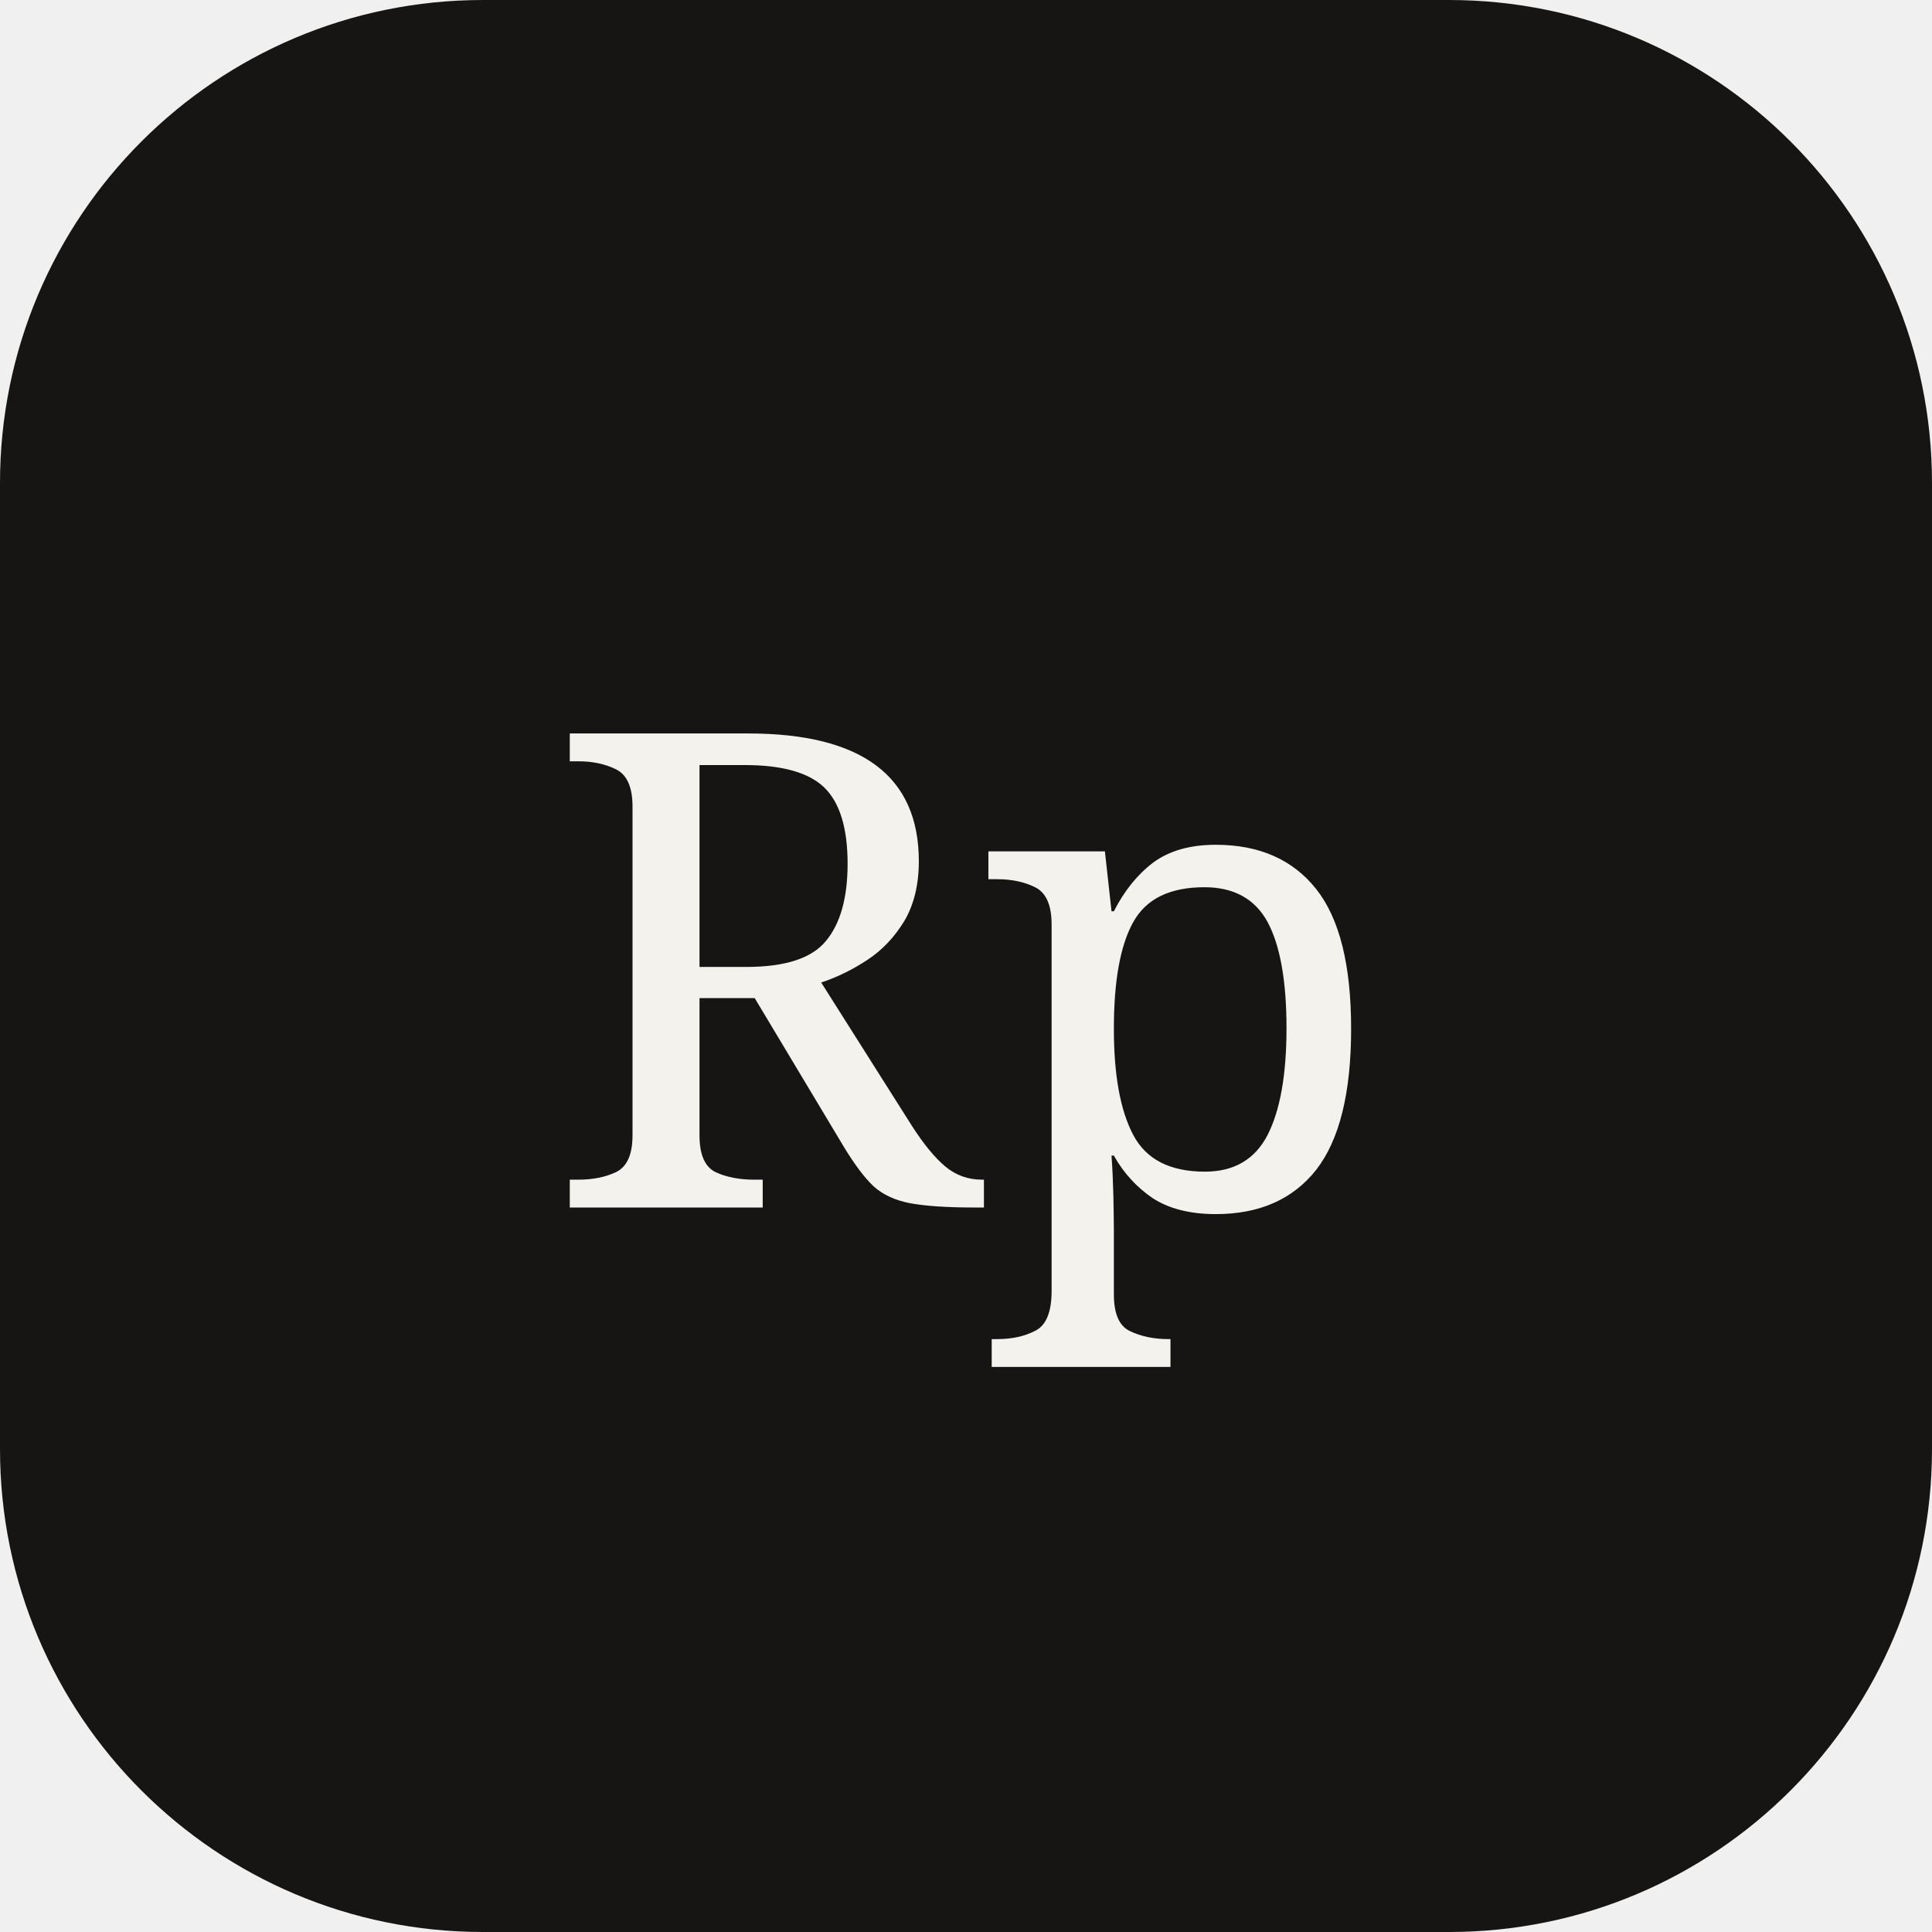
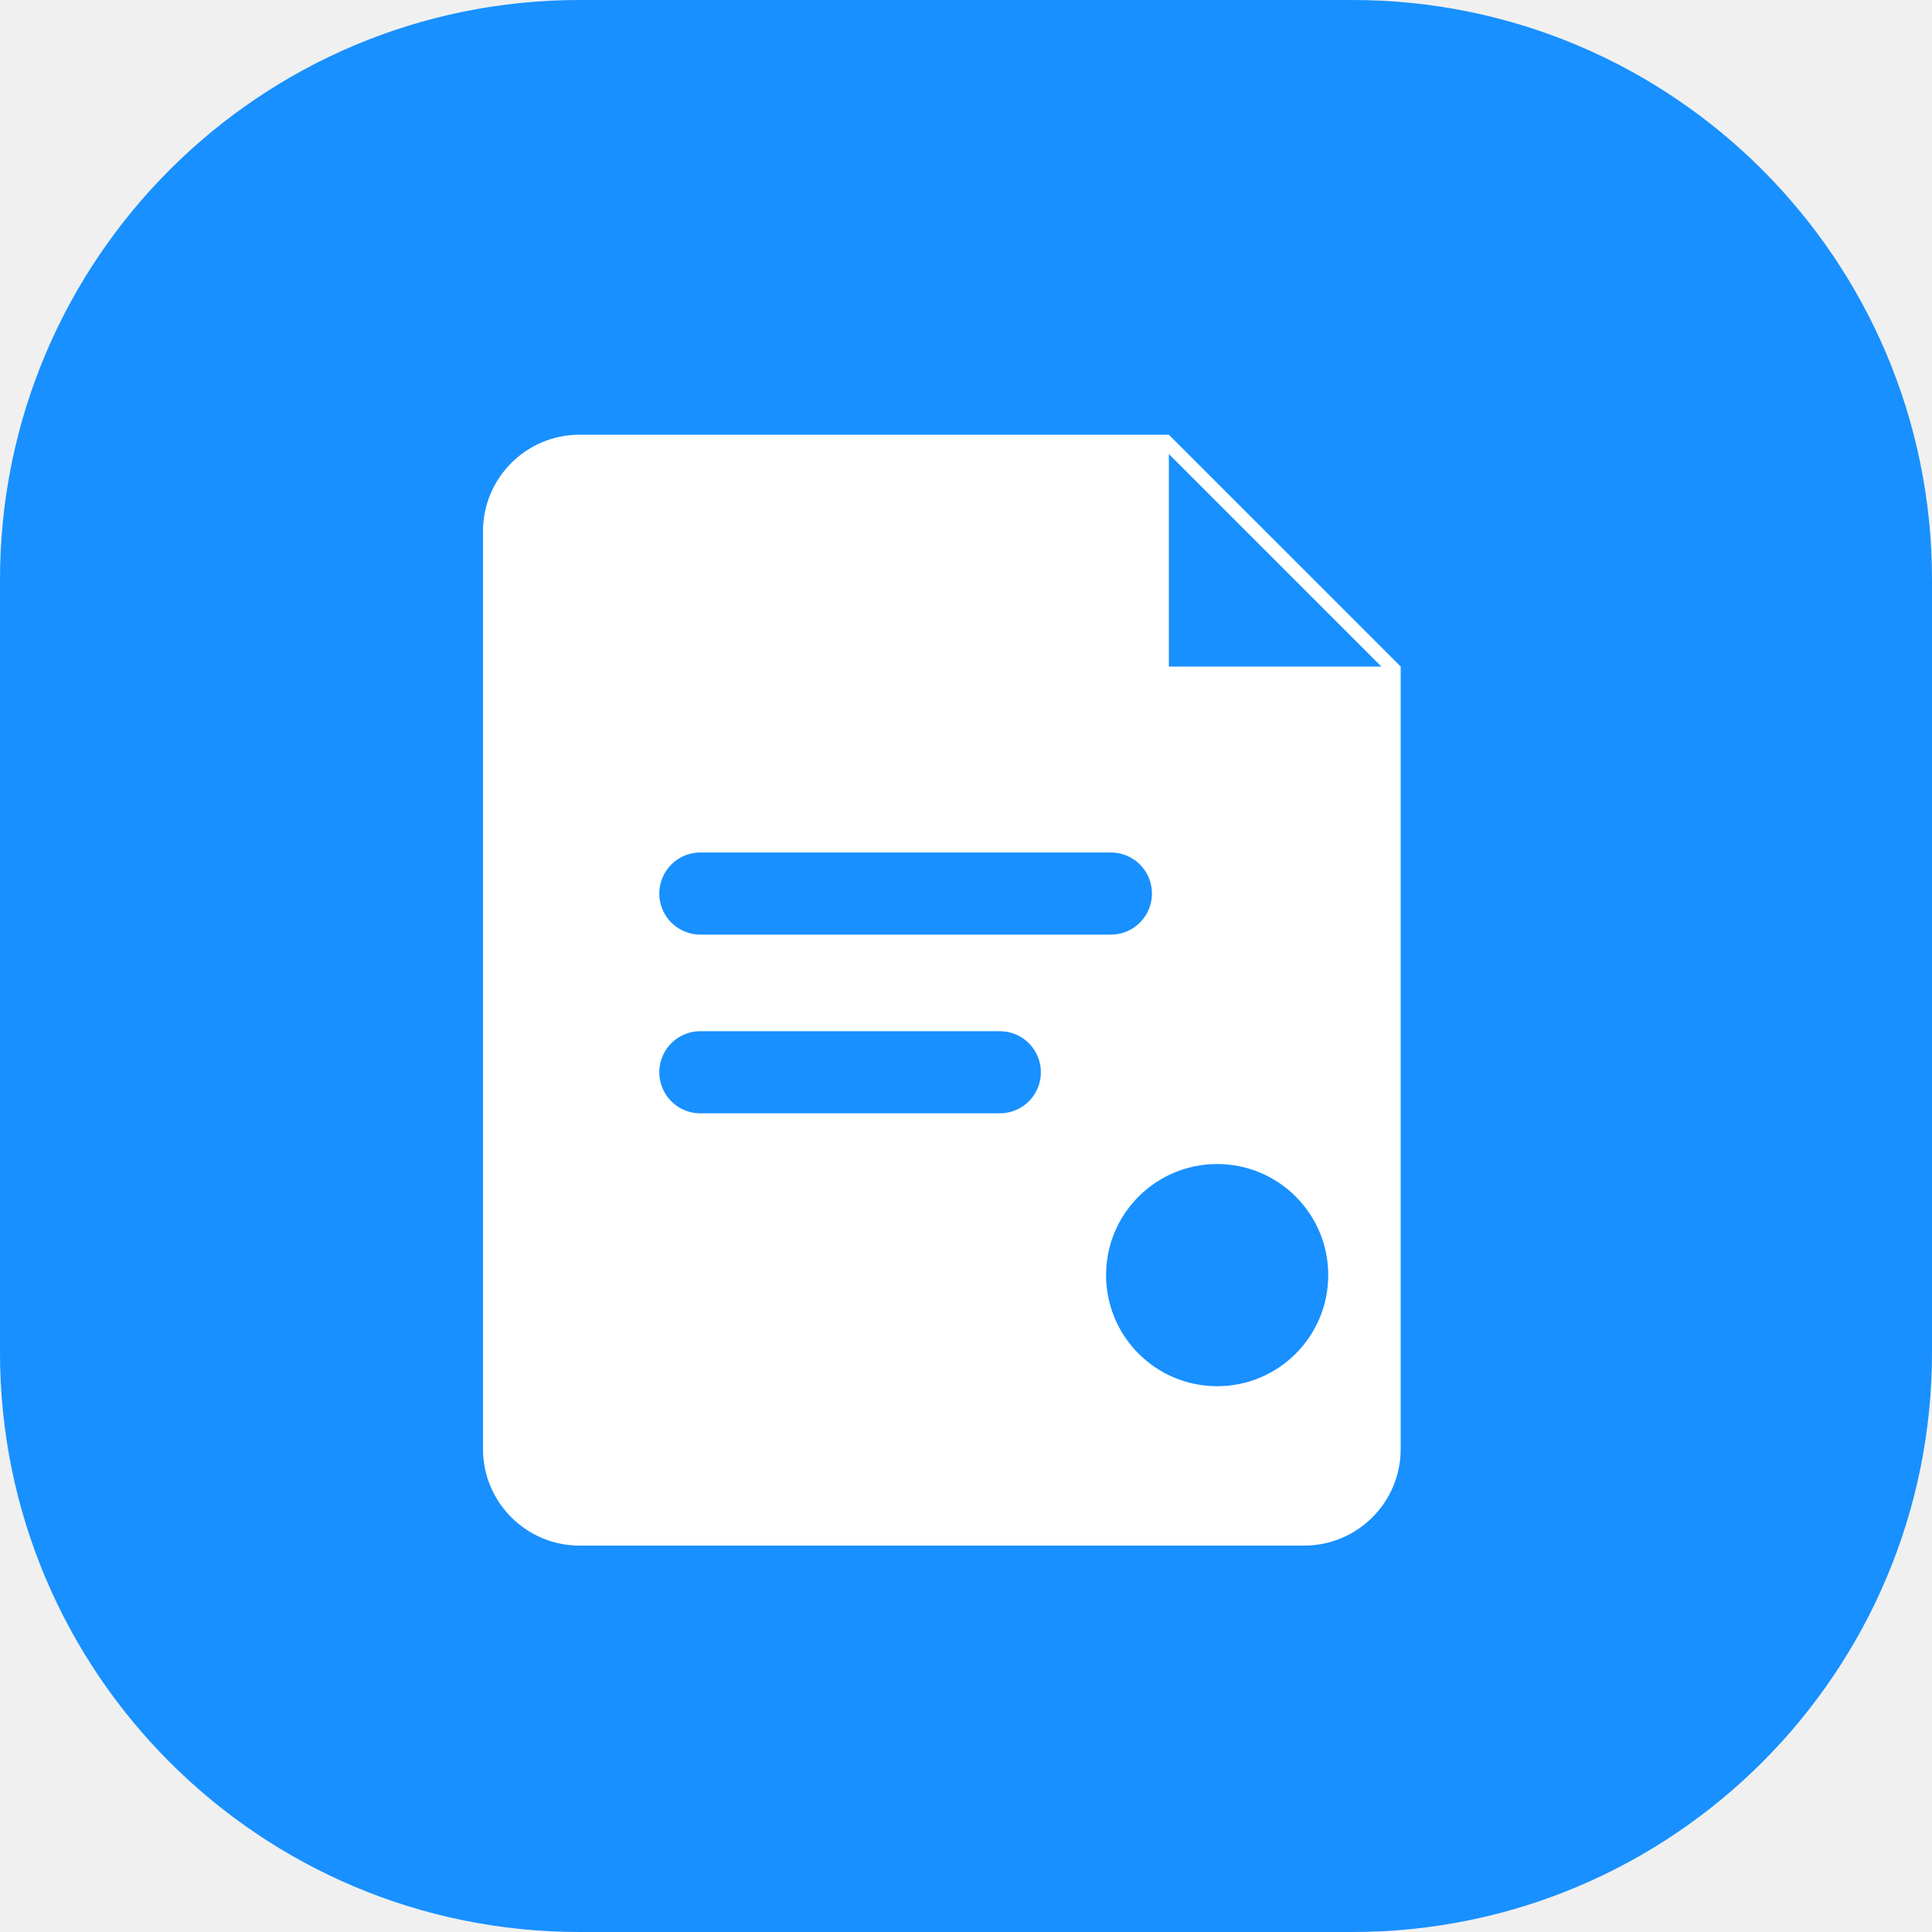
- <svg xmlns="http://www.w3.org/2000/svg" viewBox="0 0 64 64">
-   <rect width="64" height="64" rx="16" fill="#161513" />
-   <text x="32" y="40" text-anchor="middle" font-family="Georgia, serif" font-size="22" fill="#f4f2ec">Rp</text>
+ <svg xmlns="http://www.w3.org/2000/svg" viewBox="0 0 40 40">
+   <rect width="40" height="40" rx="12" fill="#1890ff" />
+   <path fill="#fff" d="M12 9h12.2L29 13.8V30a2 2 0 0 1-2 2H12a2 2 0 0 1-2-2V11a2 2 0 0 1 2-2z" />
+   <path fill="#1890ff" d="M24.2 9.4 28.6 13.8H24.2z" />
+   <path stroke="#1890ff" stroke-width="1.7" stroke-linecap="round" d="M14.5 18.5h8.5M14.5 22.2h6.2" />
+   <circle cx="25.2" cy="26.4" r="2.3" fill="#1890ff" />
</svg>
